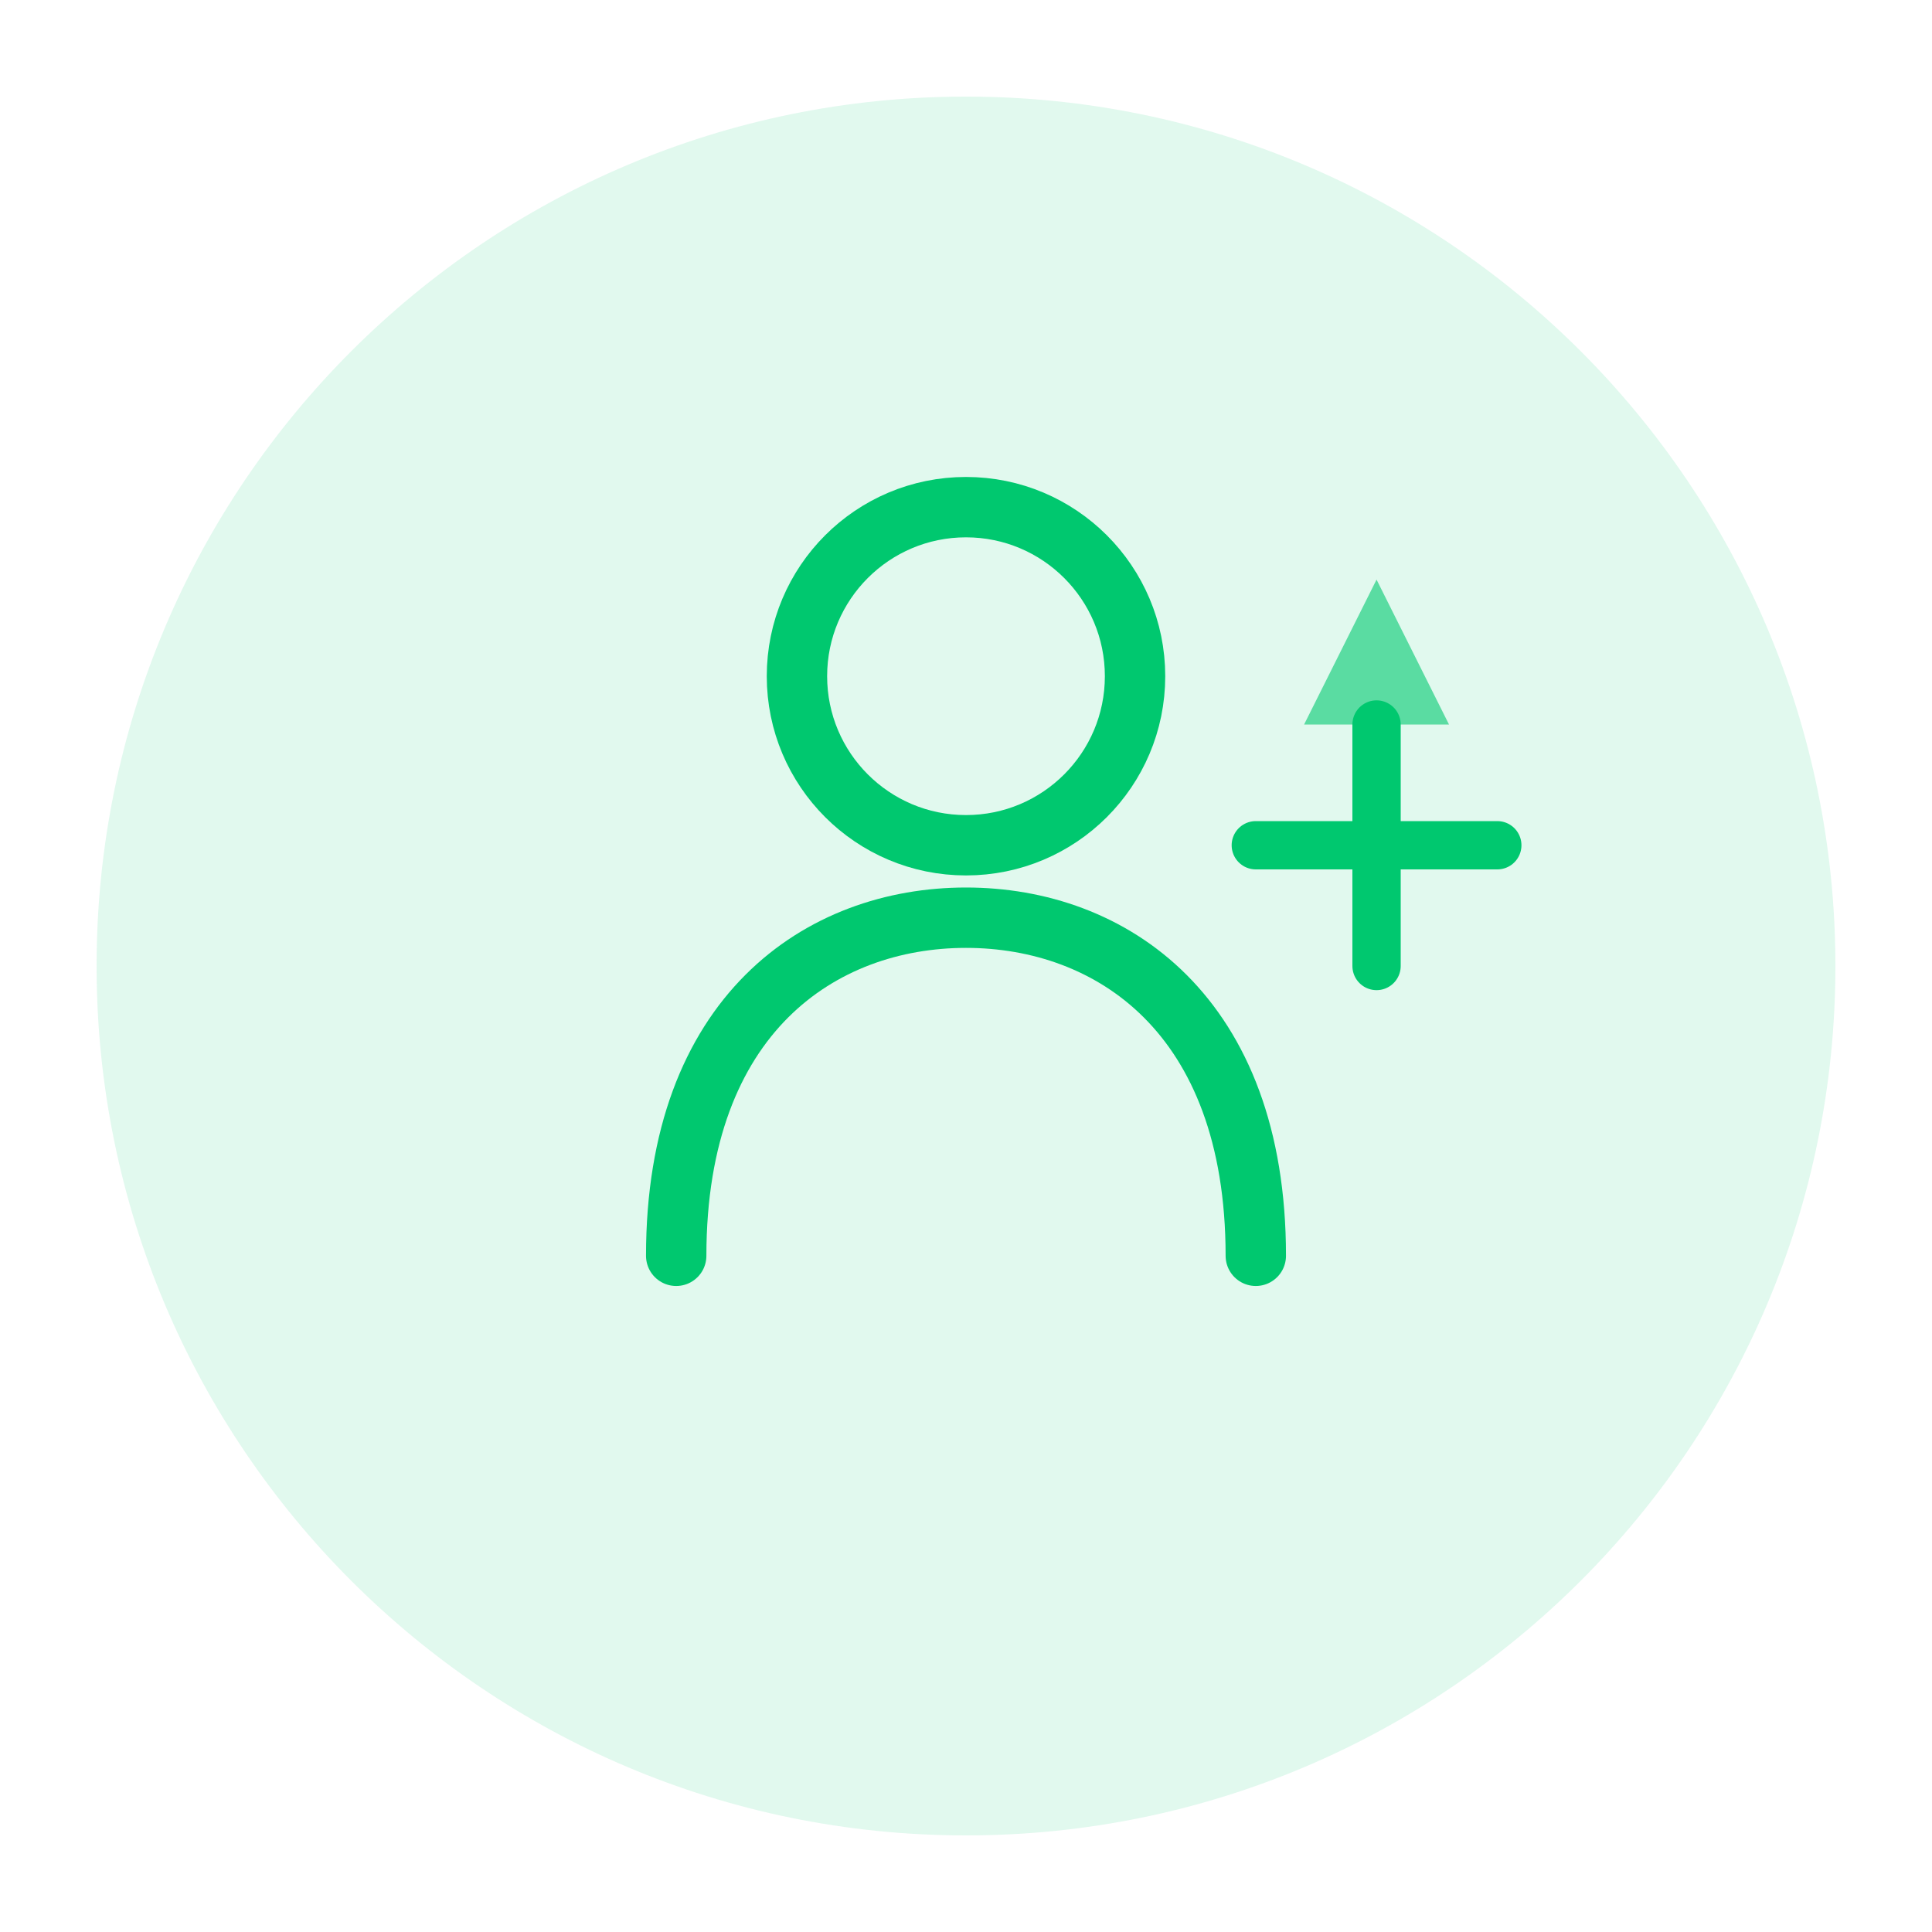
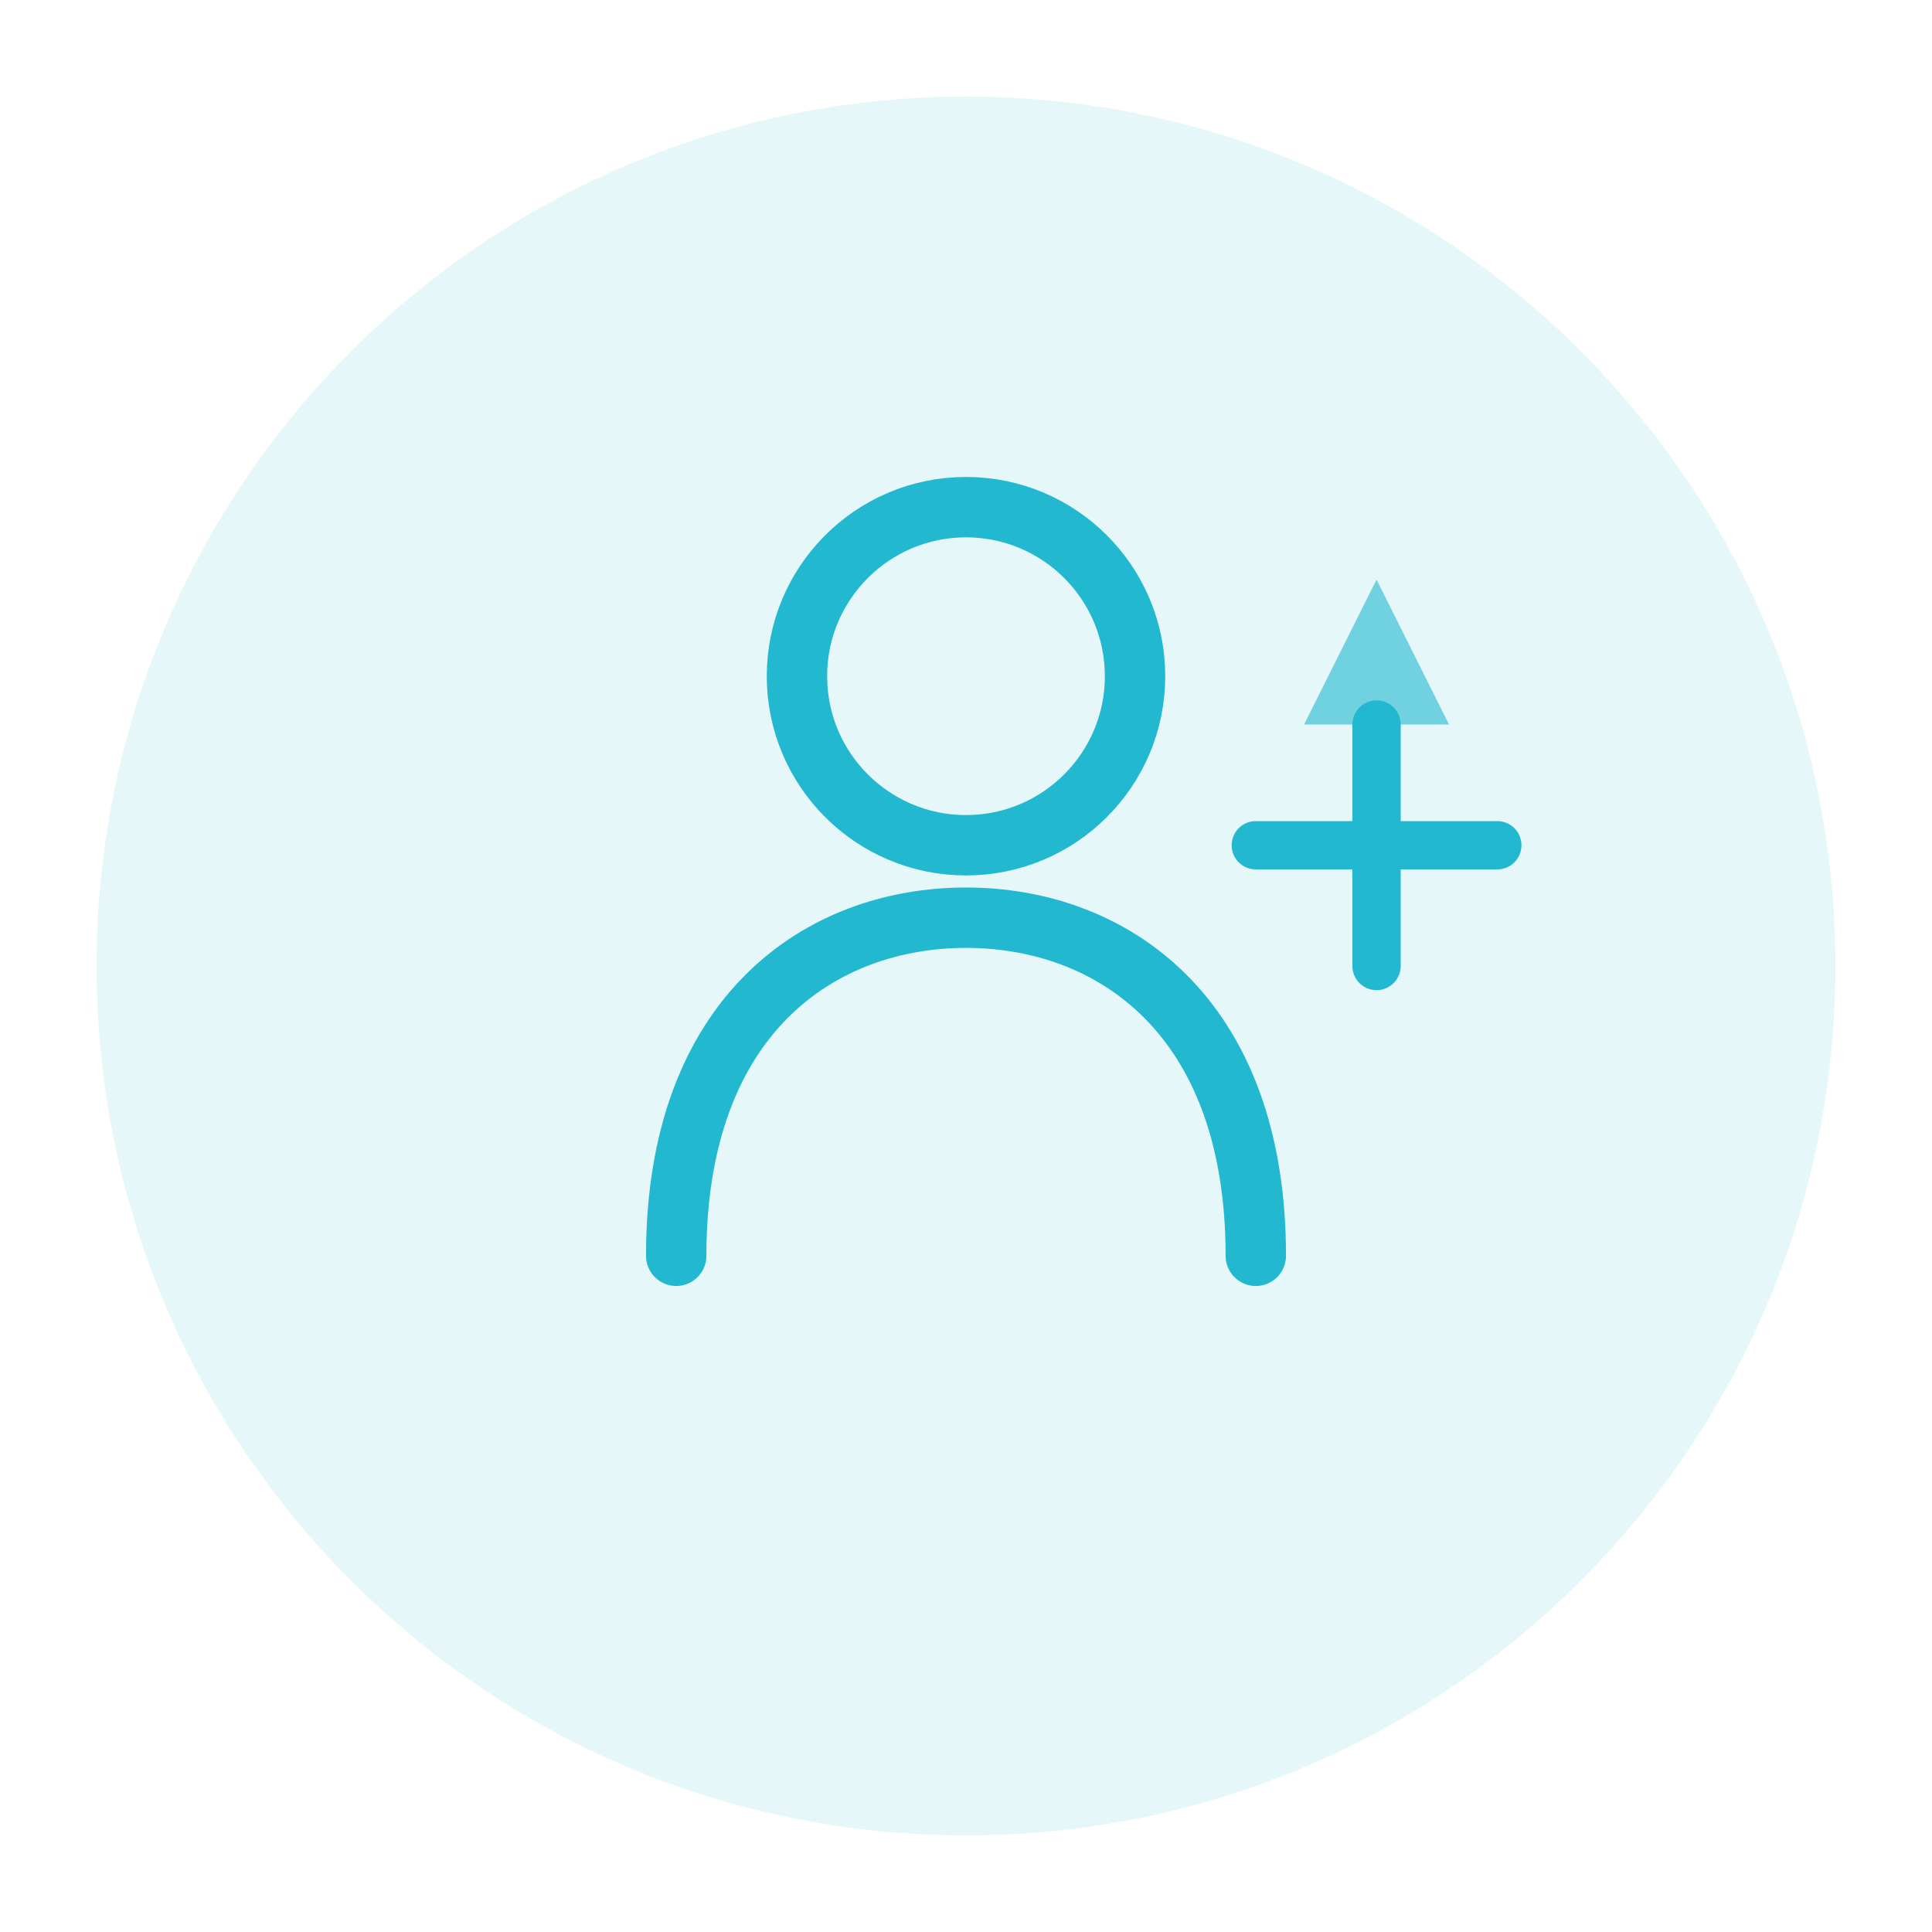
<svg xmlns="http://www.w3.org/2000/svg" viewBox="0 0 80 80" fill="none">
-   <circle cx="40" cy="40" r="36" fill="#00C86F" opacity="0.12" />
-   <circle cx="40" cy="28" r="7" stroke="#00C86F" stroke-width="2.5" fill="none" />
-   <path d="M28 52 C28 42 34 38 40 38 C46 38 52 42 52 52" stroke="#00C86F" stroke-width="2.5" stroke-linecap="round" fill="none" />
-   <path d="M54 30 L60 30 L57 24 Z" fill="#00C86F" opacity="0.6" />
-   <line x1="57" y1="30" x2="57" y2="40" stroke="#00C86F" stroke-width="2" stroke-linecap="round" />
-   <line x1="52" y1="35" x2="62" y2="35" stroke="#00C86F" stroke-width="2" stroke-linecap="round" />
+   <circle cx="40" cy="40" r="36" fill="#22b8cf" opacity="0.12" />
+   <circle cx="40" cy="28" r="7" stroke="#22b8cf" stroke-width="2.5" fill="none" />
+   <path d="M28 52 C28 42 34 38 40 38 C46 38 52 42 52 52" stroke="#22b8cf" stroke-width="2.5" stroke-linecap="round" fill="none" />
+   <path d="M54 30 L60 30 L57 24 Z" fill="#22b8cf" opacity="0.6" />
+   <line x1="57" y1="30" x2="57" y2="40" stroke="#22b8cf" stroke-width="2" stroke-linecap="round" />
+   <line x1="52" y1="35" x2="62" y2="35" stroke="#22b8cf" stroke-width="2" stroke-linecap="round" />
</svg>
